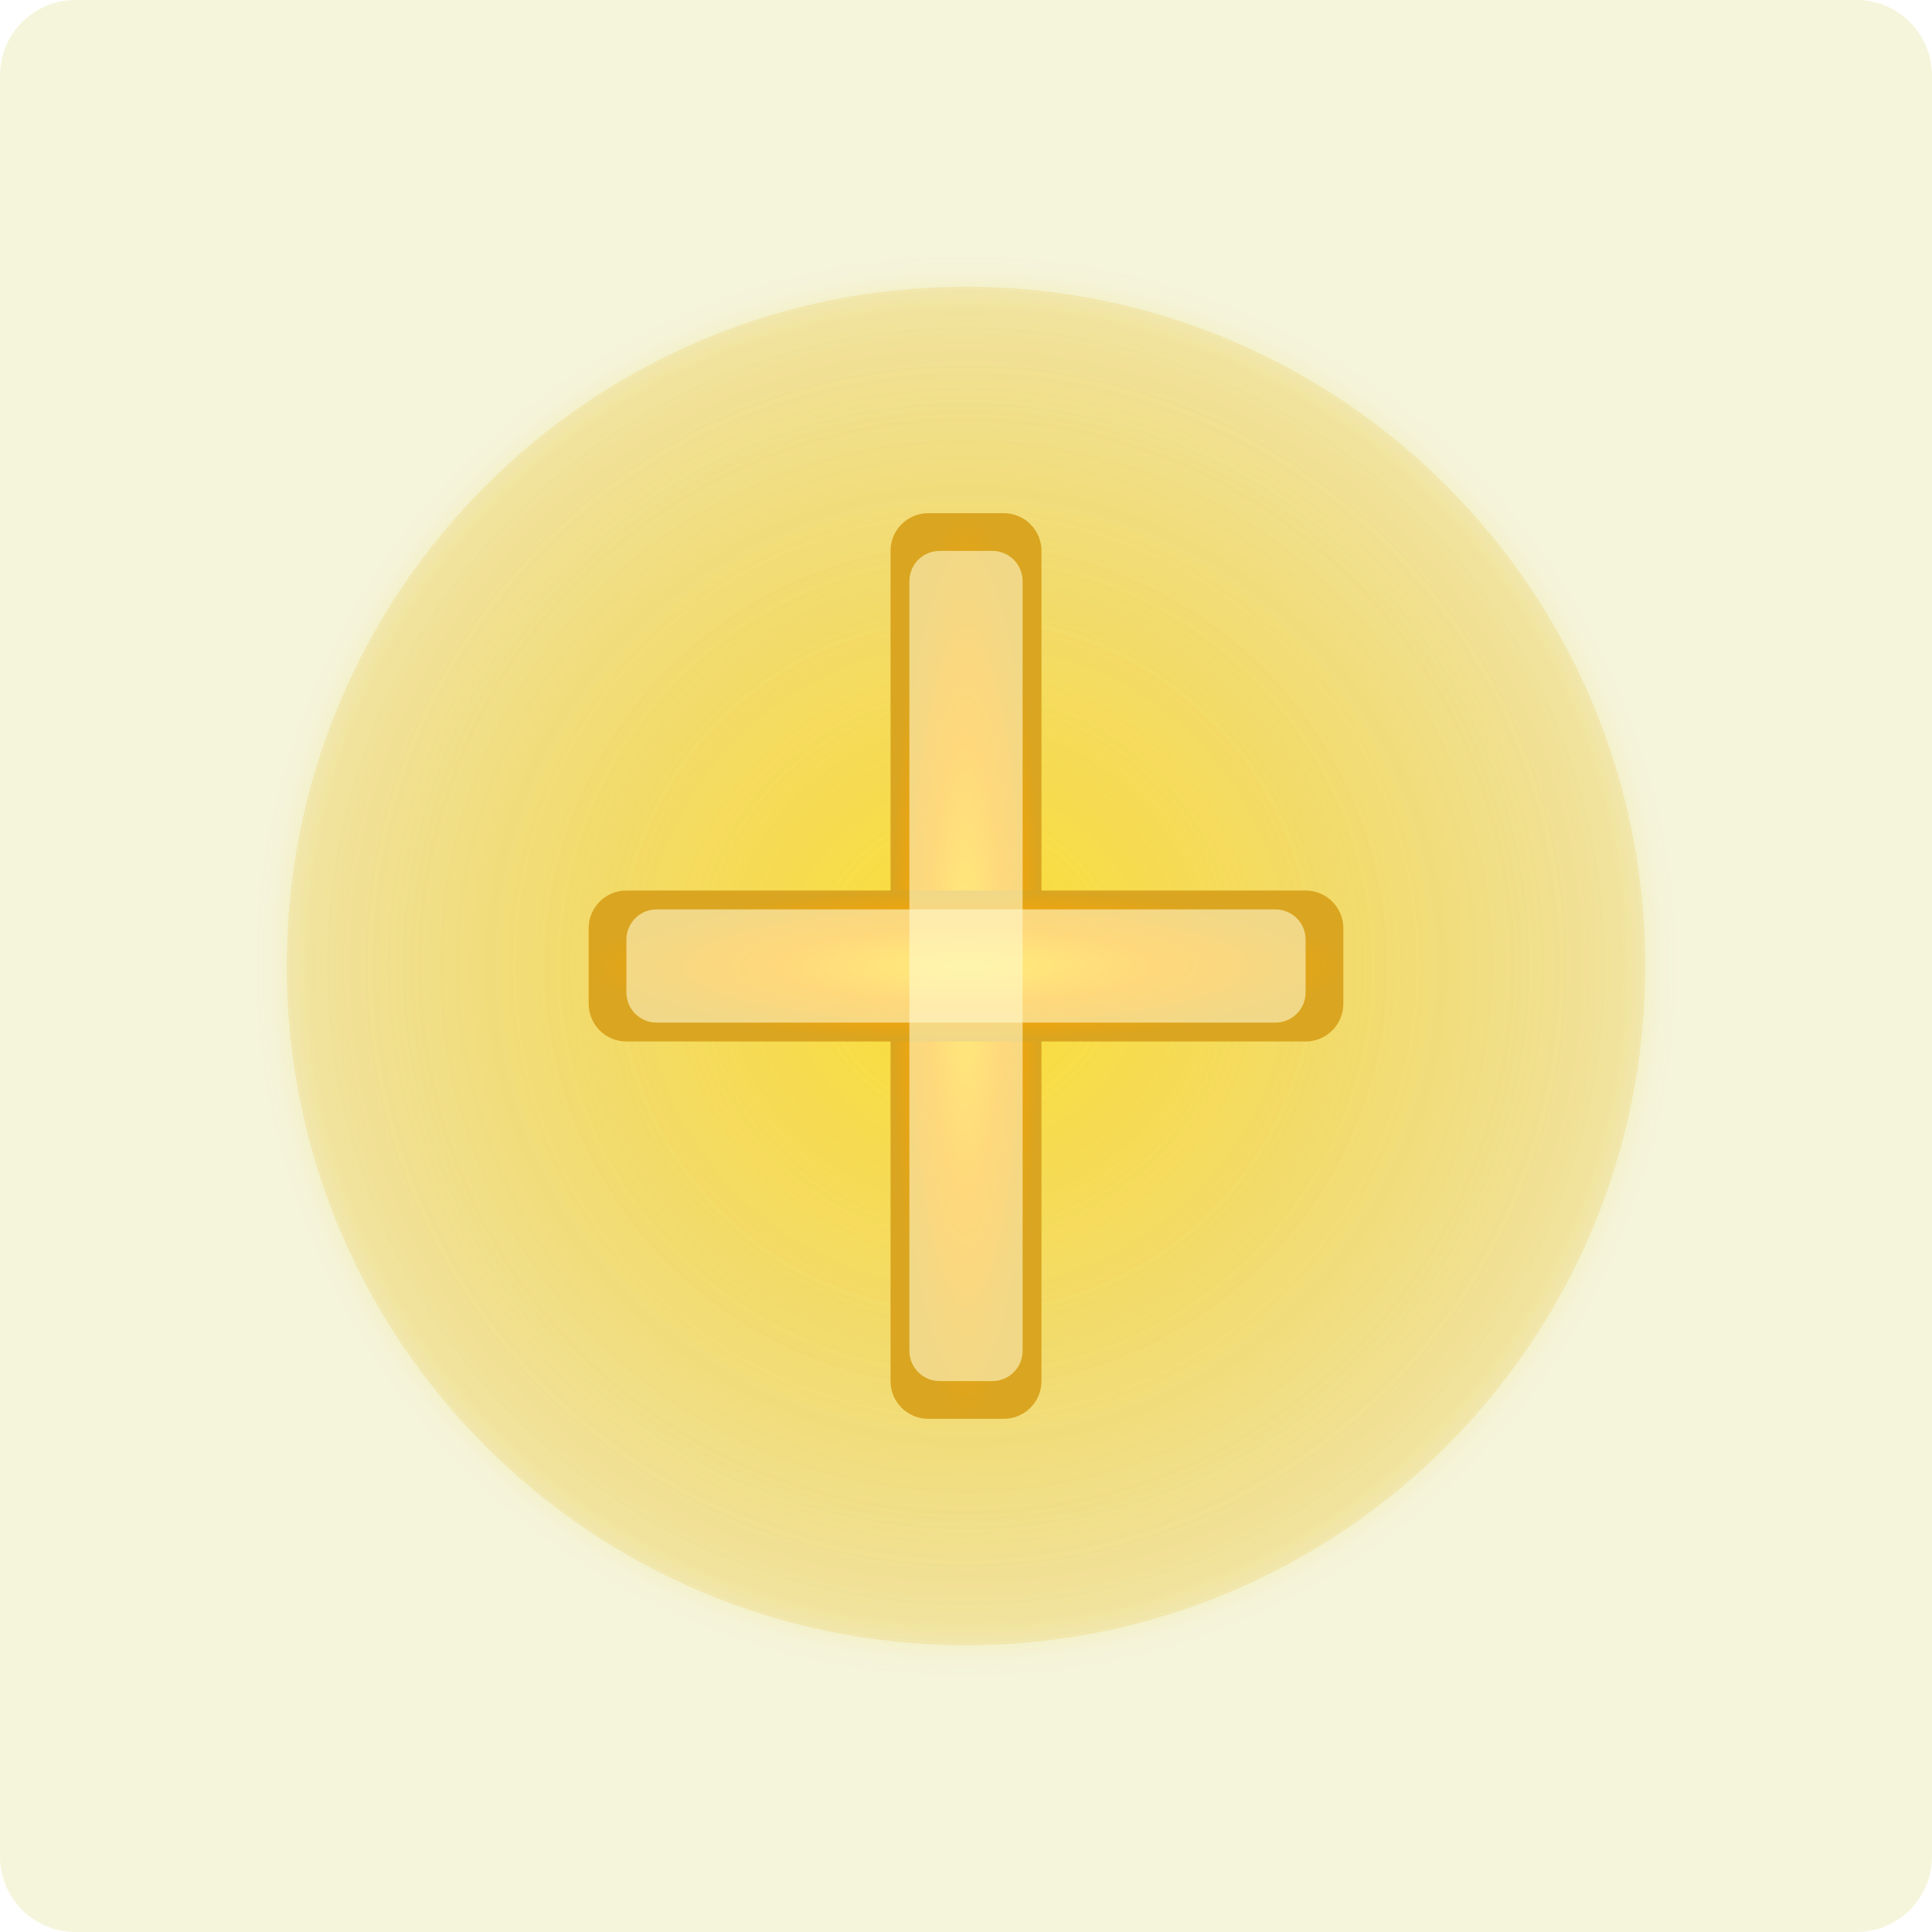
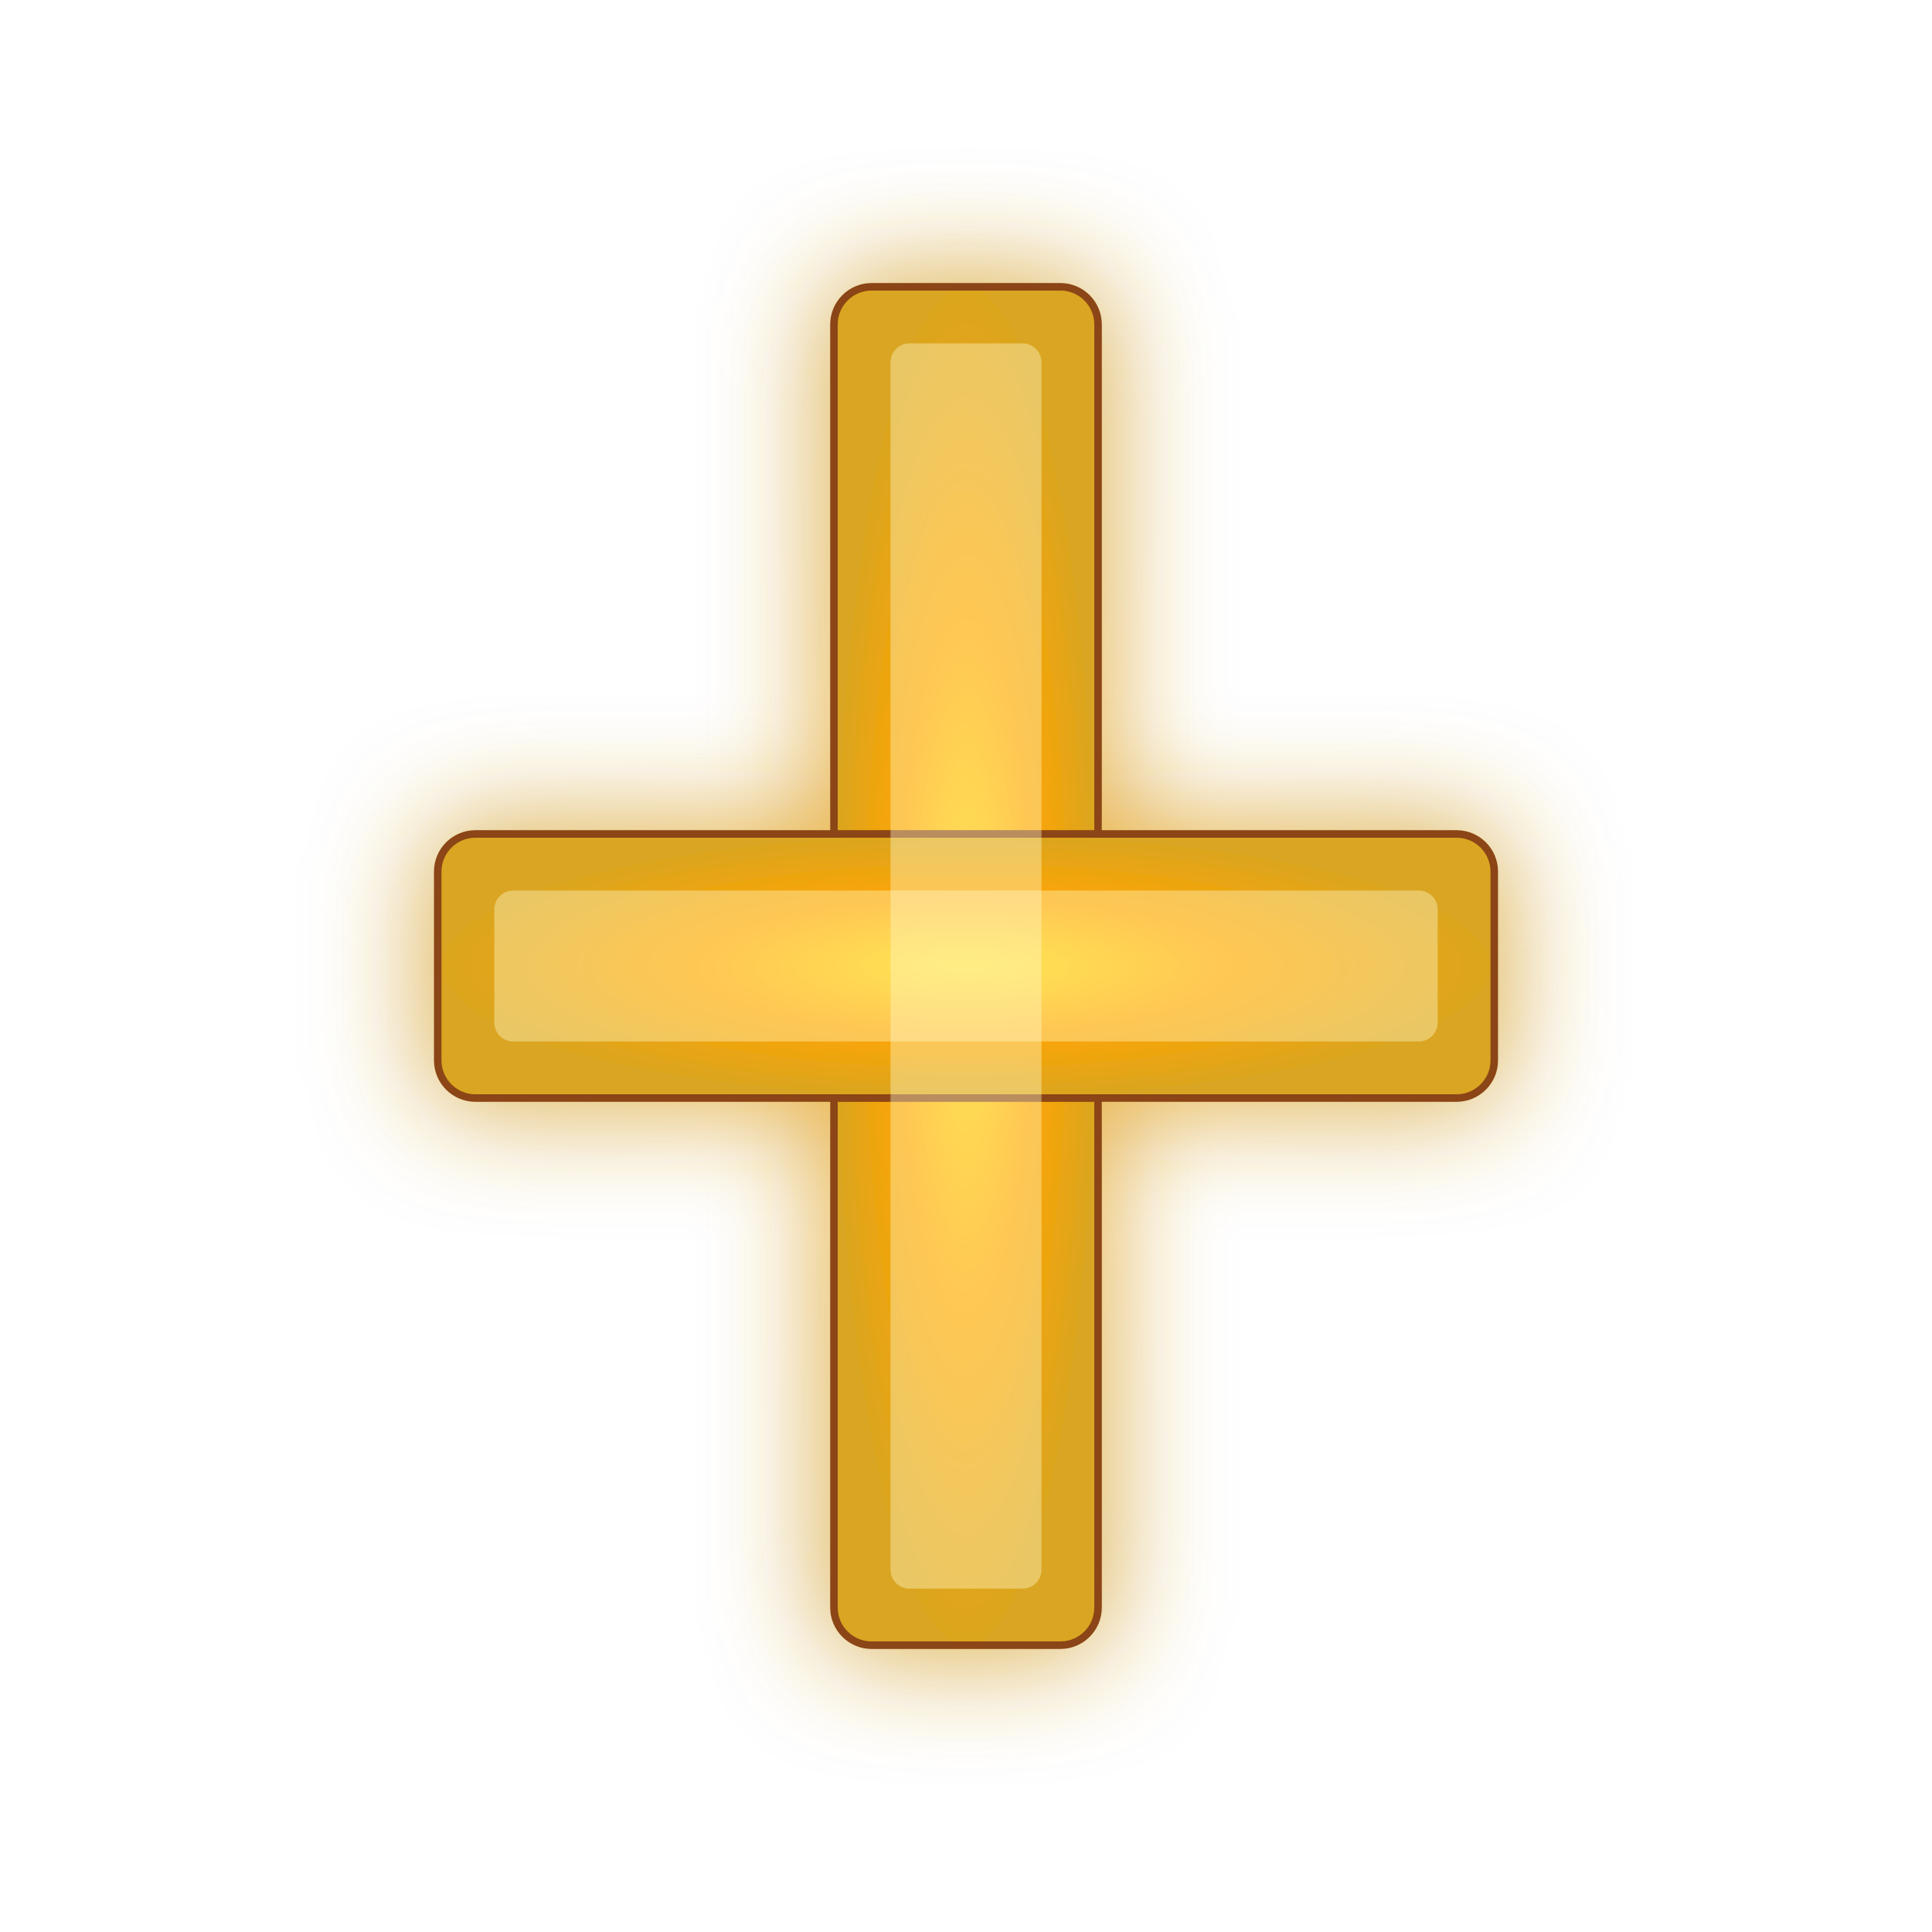
- <svg xmlns="http://www.w3.org/2000/svg" viewBox="0 0 512 512" width="512" height="512">
+ <svg xmlns="http://www.w3.org/2000/svg" viewBox="0 0 512 512">
  <defs>
    <radialGradient id="cross-gold" cx="0.5" cy="0.5" r="0.5">
      <stop offset="0%" stop-color="#FFD700" />
      <stop offset="50%" stop-color="#FFA500" />
      <stop offset="100%" stop-color="#DAA520" />
    </radialGradient>
-     <radialGradient id="cross-glow" cx="0.5" cy="0.5" r="0.7">
-       <stop offset="0%" stop-color="#FFD700" stop-opacity="0.5" />
-       <stop offset="100%" stop-color="#DAA520" stop-opacity="0" />
-     </radialGradient>
-     <filter id="cross-glow-filter">
-       <feGaussianBlur stdDeviation="4" result="coloredBlur" />
+     <filter id="glow" x="-50%" y="-50%" width="200%" height="200%">
+       <feGaussianBlur stdDeviation="15" result="coloredBlur" />
      <feMerge>
        <feMergeNode in="coloredBlur" />
        <feMergeNode in="SourceGraphic" />
      </feMerge>
    </filter>
-     <linearGradient id="background" x1="0" y1="0" x2="0" y2="512">
-       <stop offset="0%" stop-color="#F5F5DC" />
-       <stop offset="100%" stop-color="#FFF8DC" />
-     </linearGradient>
  </defs>
-   <rect width="512" height="512" fill="url(#background)" rx="20" />
-   <circle cx="256" cy="256" r="180" fill="url(#cross-glow)" filter="url(#cross-glow-filter)" />
-   <g transform="translate(256, 256)">
-     <rect x="-20" y="-120" width="40" height="240" rx="10" fill="url(#cross-gold)" />
-     <rect x="-100" y="-20" width="200" height="40" rx="10" fill="url(#cross-gold)" />
-     <rect x="-15" y="-110" width="30" height="220" rx="8" fill="#FFFACD" opacity="0.6" />
-     <rect x="-90" y="-15" width="180" height="30" rx="8" fill="#FFFACD" opacity="0.6" />
+   <g transform="translate(256, 256)" filter="url(#glow)">
+     <rect x="-35" y="-180" width="70" height="360" rx="10" fill="url(#cross-gold)" stroke="#8B4513" stroke-width="2" />
+     <rect x="-140" y="-35" width="280" height="70" rx="10" fill="url(#cross-gold)" stroke="#8B4513" stroke-width="2" />
+     <rect x="-20" y="-165" width="40" height="330" rx="5" fill="#FFFACD" opacity="0.4" />
+     <rect x="-125" y="-20" width="250" height="40" rx="5" fill="#FFFACD" opacity="0.4" />
  </g>
</svg>
